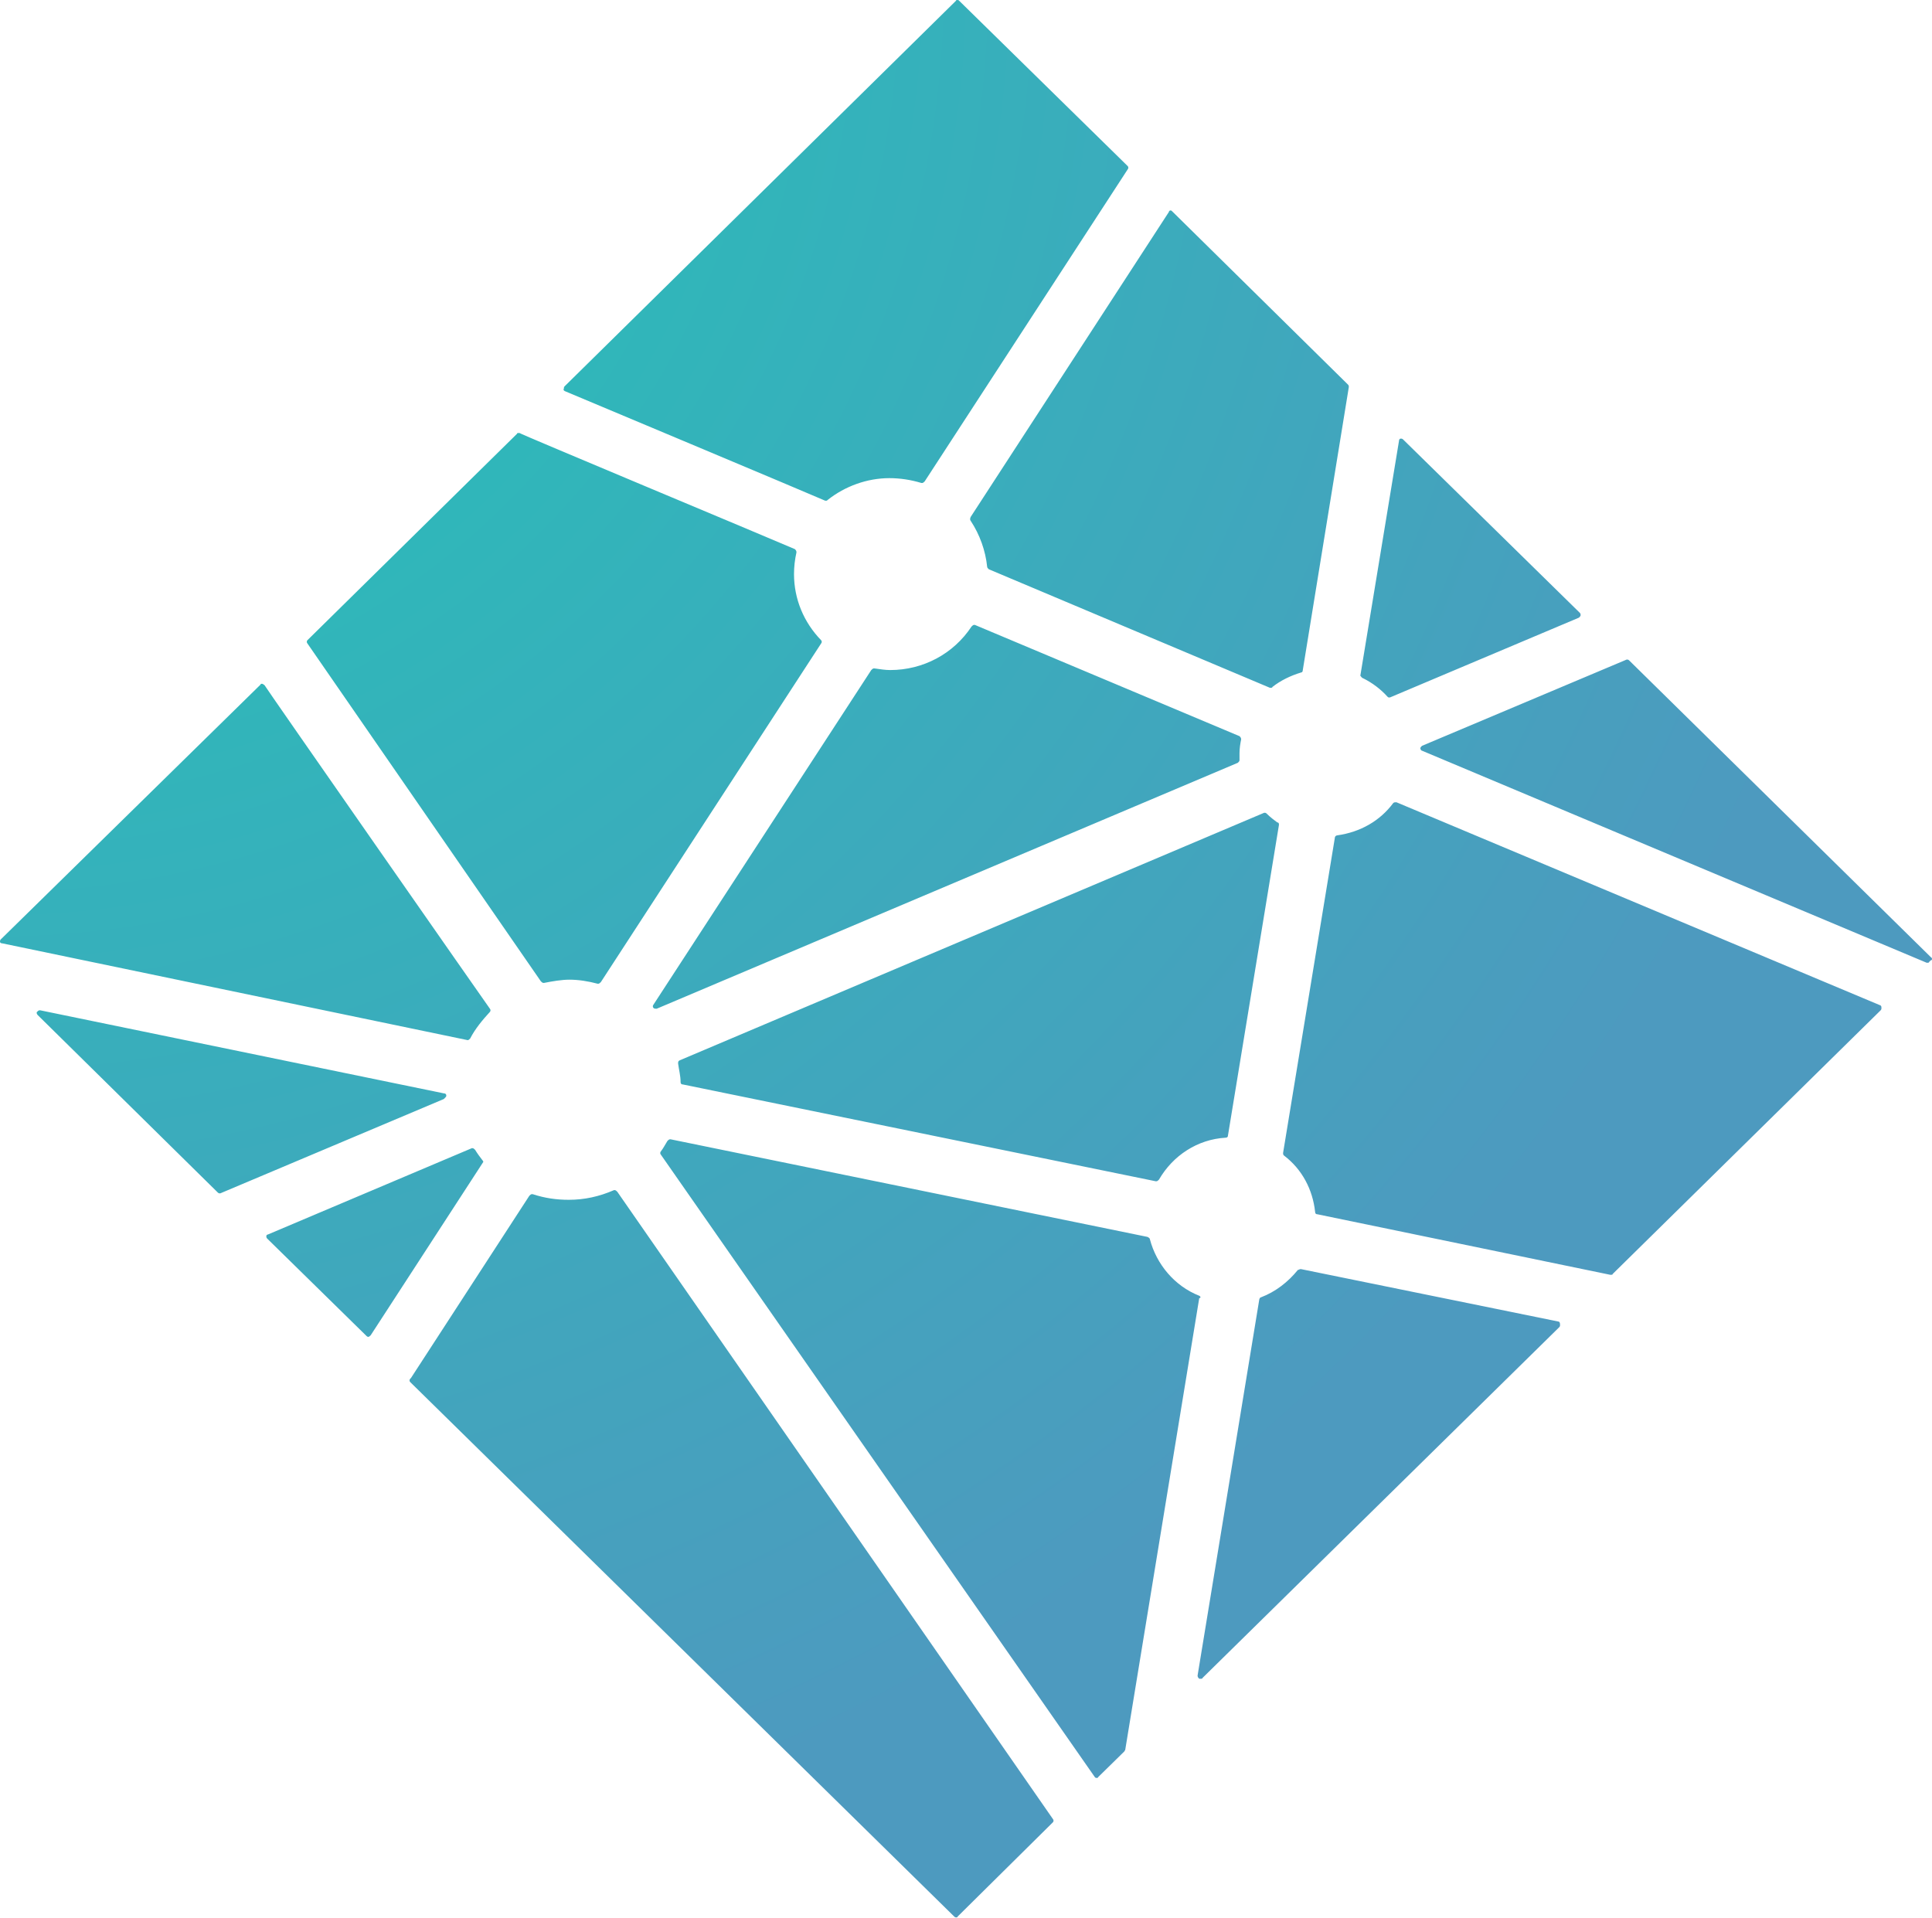
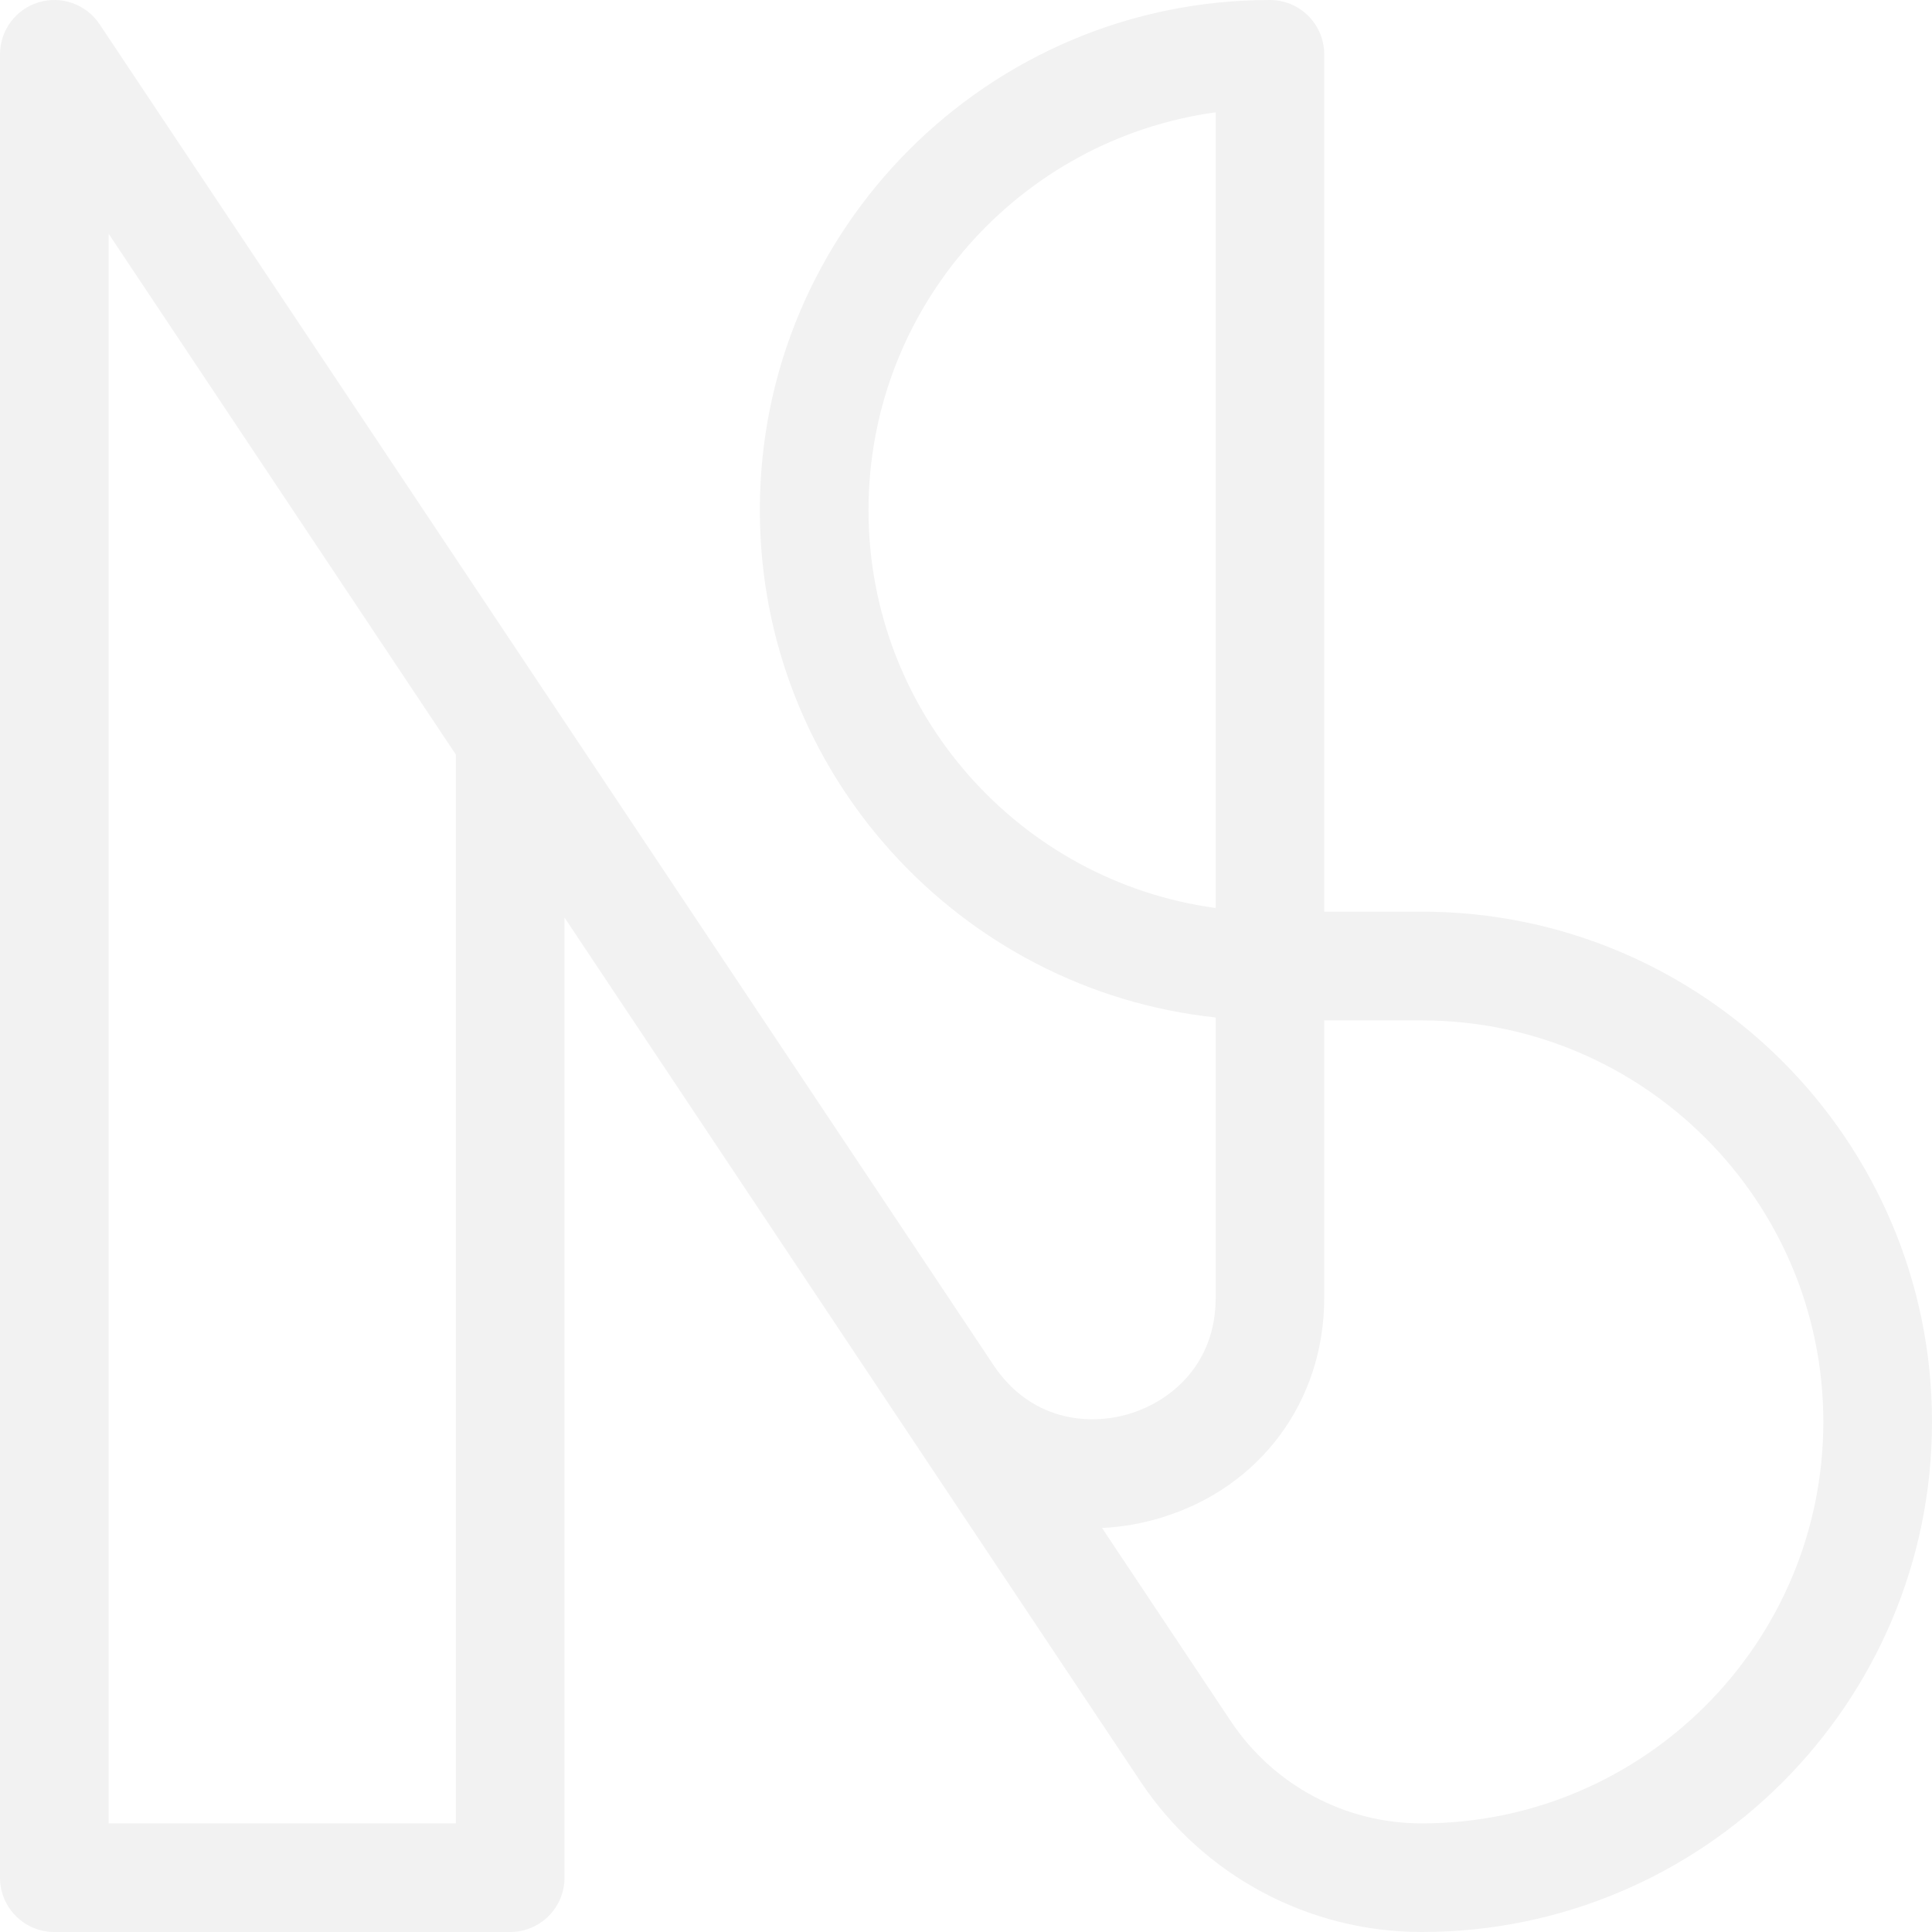
- <svg xmlns="http://www.w3.org/2000/svg" width="400" height="397" viewBox="0 0 400 397">
+ <svg xmlns="http://www.w3.org/2000/svg" viewBox="0 0 650 650">
  <defs>
-     <radialGradient id="a" cx="0%" cy="0%" r="100%" fx="0%" fy="0%">
-       <stop stop-color="#20C6B7" offset="0%" />
-       <stop stop-color="#4D9ABF" offset="100%" />
-     </radialGradient>
+     <style>.cls-1{fill:#f2f2f2;}</style>
  </defs>
-   <path fill="url(#a)" d="M282.153,140.402 C284.195,141.404 285.897,142.74 287.258,144.242 C287.428,144.409 287.428,144.409 287.598,144.409 L287.769,144.409 L326.909,127.881 C327.079,127.714 327.25,127.548 327.25,127.381 C327.25,127.214 327.25,127.047 327.079,126.88 L290.491,90.986 C290.321,90.819 290.151,90.819 290.151,90.819 L289.981,90.819 C289.811,90.819 289.641,90.986 289.641,91.32 L281.642,139.902 C281.812,140.069 281.983,140.402 282.153,140.402 Z M200.979,107.848 C202.85,110.686 204.042,114.025 204.382,117.364 C204.382,117.531 204.552,117.698 204.722,117.865 L262.923,142.406 L263.093,142.406 C263.263,142.406 263.433,142.406 263.433,142.239 C265.135,140.903 267.177,139.902 269.389,139.234 C269.56,139.234 269.73,139.067 269.73,138.733 L279.26,80.135 C279.26,79.968 279.26,79.801 279.09,79.634 L242.672,43.74 C242.502,43.573 242.502,43.573 242.331,43.573 C242.161,43.573 241.991,43.74 241.991,43.907 L200.979,107.013 C200.808,107.347 200.808,107.681 200.979,107.848 Z M399.745,198.166 L337.29,136.73 C337.12,136.563 336.95,136.563 336.95,136.563 L336.779,136.563 L294.405,154.426 C294.235,154.593 294.065,154.76 294.065,154.927 C294.065,155.094 294.235,155.428 294.405,155.428 L398.894,199.335 L399.064,199.335 C399.234,199.335 399.404,199.335 399.404,199.168 L399.745,198.834 C400.085,198.834 400.085,198.333 399.745,198.166 Z M389.364,208.183 L289.13,166.112 L288.96,166.112 C288.79,166.112 288.619,166.112 288.449,166.279 C285.726,169.952 281.642,172.289 276.877,172.957 C276.707,172.957 276.367,173.124 276.367,173.458 L265.646,238.734 C265.646,238.901 265.646,239.068 265.816,239.235 C269.56,242.073 271.772,246.247 272.282,250.921 C272.282,251.255 272.453,251.422 272.793,251.422 L333.376,263.943 L333.546,263.943 C333.716,263.943 333.886,263.943 333.886,263.776 L389.364,209.185 C389.534,209.018 389.534,208.851 389.534,208.684 C389.534,208.517 389.534,208.35 389.364,208.183 Z M256.626,152.423 L201.829,129.384 L201.659,129.384 C201.489,129.384 201.319,129.551 201.149,129.718 C197.405,135.394 191.108,138.733 184.301,138.733 C183.28,138.733 182.259,138.566 181.068,138.399 L180.898,138.399 C180.728,138.399 180.557,138.566 180.387,138.733 L135.29,208.016 C135.12,208.183 135.12,208.517 135.29,208.684 C135.461,208.851 135.631,208.851 135.801,208.851 L135.971,208.851 L256.286,157.932 C256.456,157.765 256.626,157.598 256.626,157.431 L256.626,156.763 L256.626,155.929 C256.626,154.927 256.796,153.925 256.967,153.09 C256.967,152.757 256.796,152.59 256.626,152.423 Z M322.655,273.626 L269.389,262.775 L269.219,262.775 C269.049,262.775 268.879,262.942 268.709,262.942 C266.667,265.446 264.114,267.449 261.051,268.618 C260.881,268.618 260.71,268.952 260.71,269.119 L247.947,346.916 C247.947,347.25 248.117,347.417 248.288,347.584 L248.628,347.584 C248.798,347.584 248.968,347.584 248.968,347.417 L322.825,274.795 C322.995,274.628 322.995,274.461 322.995,274.294 C322.995,273.793 322.825,273.626 322.655,273.626 Z M248.288,268.284 C243.182,266.28 239.438,261.773 238.077,256.598 C238.077,256.431 237.907,256.264 237.566,256.097 L138.864,235.896 C138.864,235.896 138.864,235.896 138.694,235.896 C138.524,235.896 138.354,236.063 138.183,236.23 C137.673,237.065 137.332,237.733 136.822,238.4 C136.652,238.567 136.652,238.901 136.822,239.068 L226.675,367.951 C226.845,368.118 226.845,368.118 227.016,368.118 C227.186,368.118 227.356,368.118 227.356,367.951 L232.802,362.609 C232.802,362.442 232.972,362.442 232.972,362.275 L248.288,268.785 C248.628,268.785 248.628,268.451 248.288,268.284 Z M140.906,224.043 C140.906,224.377 141.076,224.544 141.417,224.544 L239.268,244.577 L239.438,244.577 C239.609,244.577 239.779,244.41 239.949,244.243 C242.842,239.235 247.947,235.896 253.733,235.562 C254.074,235.562 254.244,235.395 254.244,235.061 L264.795,170.787 C264.795,170.62 264.795,170.286 264.454,170.286 C263.774,169.785 263.093,169.284 262.242,168.45 C262.072,168.283 261.902,168.283 261.902,168.283 L261.732,168.283 L140.736,219.535 C140.396,219.702 140.396,219.869 140.396,220.203 C140.566,221.539 140.906,222.707 140.906,224.043 Z M99.894,240.237 C99.383,239.569 98.873,238.901 98.362,238.066 C98.192,237.899 98.022,237.733 97.852,237.733 L97.681,237.733 L55.478,255.596 C55.307,255.596 55.137,255.763 55.137,255.93 C55.137,256.097 55.137,256.264 55.307,256.431 L75.899,276.631 C76.069,276.798 76.239,276.798 76.239,276.798 C76.409,276.798 76.579,276.631 76.75,276.464 L100.064,240.571 C100.064,240.571 100.064,240.404 99.894,240.237 Z M127.803,246.748 C127.632,246.581 127.462,246.414 127.292,246.414 L127.122,246.414 C124.059,247.749 120.996,248.417 117.762,248.417 C115.21,248.417 112.827,248.083 110.274,247.249 L110.104,247.249 C109.934,247.249 109.764,247.415 109.594,247.582 L85.088,285.312 L84.918,285.479 C84.748,285.646 84.748,285.98 84.918,286.147 L197.575,396.833 C197.745,397 197.915,397 197.915,397 C198.086,397 198.256,397 198.256,396.833 L217.996,377.3 C218.166,377.133 218.166,376.799 217.996,376.632 L127.803,246.748 Z M111.976,203.175 C112.146,203.341 112.317,203.508 112.487,203.508 L112.657,203.508 C114.359,203.175 116.231,202.841 117.932,202.841 C119.804,202.841 121.846,203.175 123.718,203.675 L123.889,203.675 C124.059,203.675 124.229,203.508 124.399,203.341 L170.006,133.224 C170.177,133.057 170.177,132.723 170.006,132.556 C166.433,128.883 164.391,124.042 164.391,118.866 C164.391,117.364 164.561,115.861 164.901,114.359 C164.901,114.025 164.731,113.858 164.561,113.691 C158.775,111.187 107.552,89.817 107.552,89.651 L107.381,89.651 C107.211,89.651 107.041,89.651 107.041,89.817 L63.646,132.556 C63.476,132.723 63.476,133.057 63.646,133.224 L111.976,203.175 Z M116.911,80.969 C116.911,80.969 168.645,102.672 170.857,103.674 L171.027,103.674 C171.198,103.674 171.198,103.674 171.368,103.507 C174.942,100.669 179.536,99 184.131,99 C186.343,99 188.556,99.333 190.768,100.001 L190.938,100.001 C191.108,100.001 191.278,99.834 191.449,99.667 L233.482,35.059 C233.652,34.892 233.652,34.558 233.482,34.391 L198.596,0.167 C198.426,0 198.426,0 198.256,0 C198.086,0 197.915,0 197.915,0.167 L116.911,79.968 C116.741,80.135 116.741,80.302 116.741,80.468 C116.571,80.802 116.741,80.802 116.911,80.969 Z M96.83,215.362 C97.001,215.362 97.171,215.195 97.341,215.028 C98.362,213.024 99.894,211.188 101.425,209.519 C101.595,209.352 101.595,209.018 101.425,208.851 C100.915,208.183 54.797,142.072 54.797,141.905 C54.627,141.738 54.627,141.738 54.286,141.571 C54.116,141.571 53.946,141.571 53.946,141.738 L0.17,194.493 C0,194.66 0,194.827 0,194.994 C0,195.161 0.17,195.328 0.511,195.328 L96.83,215.362 C96.66,215.362 96.66,215.362 96.83,215.362 Z M92.406,226.881 C92.406,226.547 92.236,226.38 91.895,226.38 L8.339,209.185 C8.339,209.185 8.339,209.185 8.168,209.185 C7.998,209.185 7.828,209.352 7.658,209.519 C7.488,209.685 7.658,210.019 7.828,210.186 L45.097,246.915 C45.267,247.082 45.437,247.082 45.437,247.082 L45.607,247.082 L91.895,227.549 C92.236,227.215 92.406,227.048 92.406,226.881 Z" />
+   <g id="Ebene_2" data-name="Ebene 2">
+     <g id="Logo_Symbol_BLack">
+       <path id="Symbol" class="cls-1" d="M478.36,650a113.59,113.59,0,0,1-94.69-50.68L189.92,308.7v323A18.28,18.28,0,0,1,171.64,650H18.28A18.28,18.28,0,0,1,0,631.72V18.28A18.28,18.28,0,0,1,33.49,8.14L186.74,238l.24.36L334.07,459l.15.22C346.6,477.81,366,479.89,380,475.65s29-16.72,29-39V342.32c-86.08-9.16-153.36-82.21-153.36-170.68C255.6,77,332.59,0,427.24,0a18.27,18.27,0,0,1,18.28,18.28V306.72h32.84c94.65,0,171.64,77,171.64,171.64S573,650,478.36,650ZM370.77,514.07l43.32,65a77.09,77.09,0,0,0,64.27,34.39c74.48,0,135.08-60.6,135.08-135.08s-60.6-135.07-135.08-135.07H445.52v93.32c0,34.87-21.57,63.93-54.94,74A80.89,80.89,0,0,1,370.77,514.07ZM36.56,613.44h116.8V253.86L36.56,78.66ZM409,37.79c-65.87,9-116.8,65.57-116.8,133.85S343.09,296.54,409,305.49Z" />
+     </g>
+   </g>
</svg>
